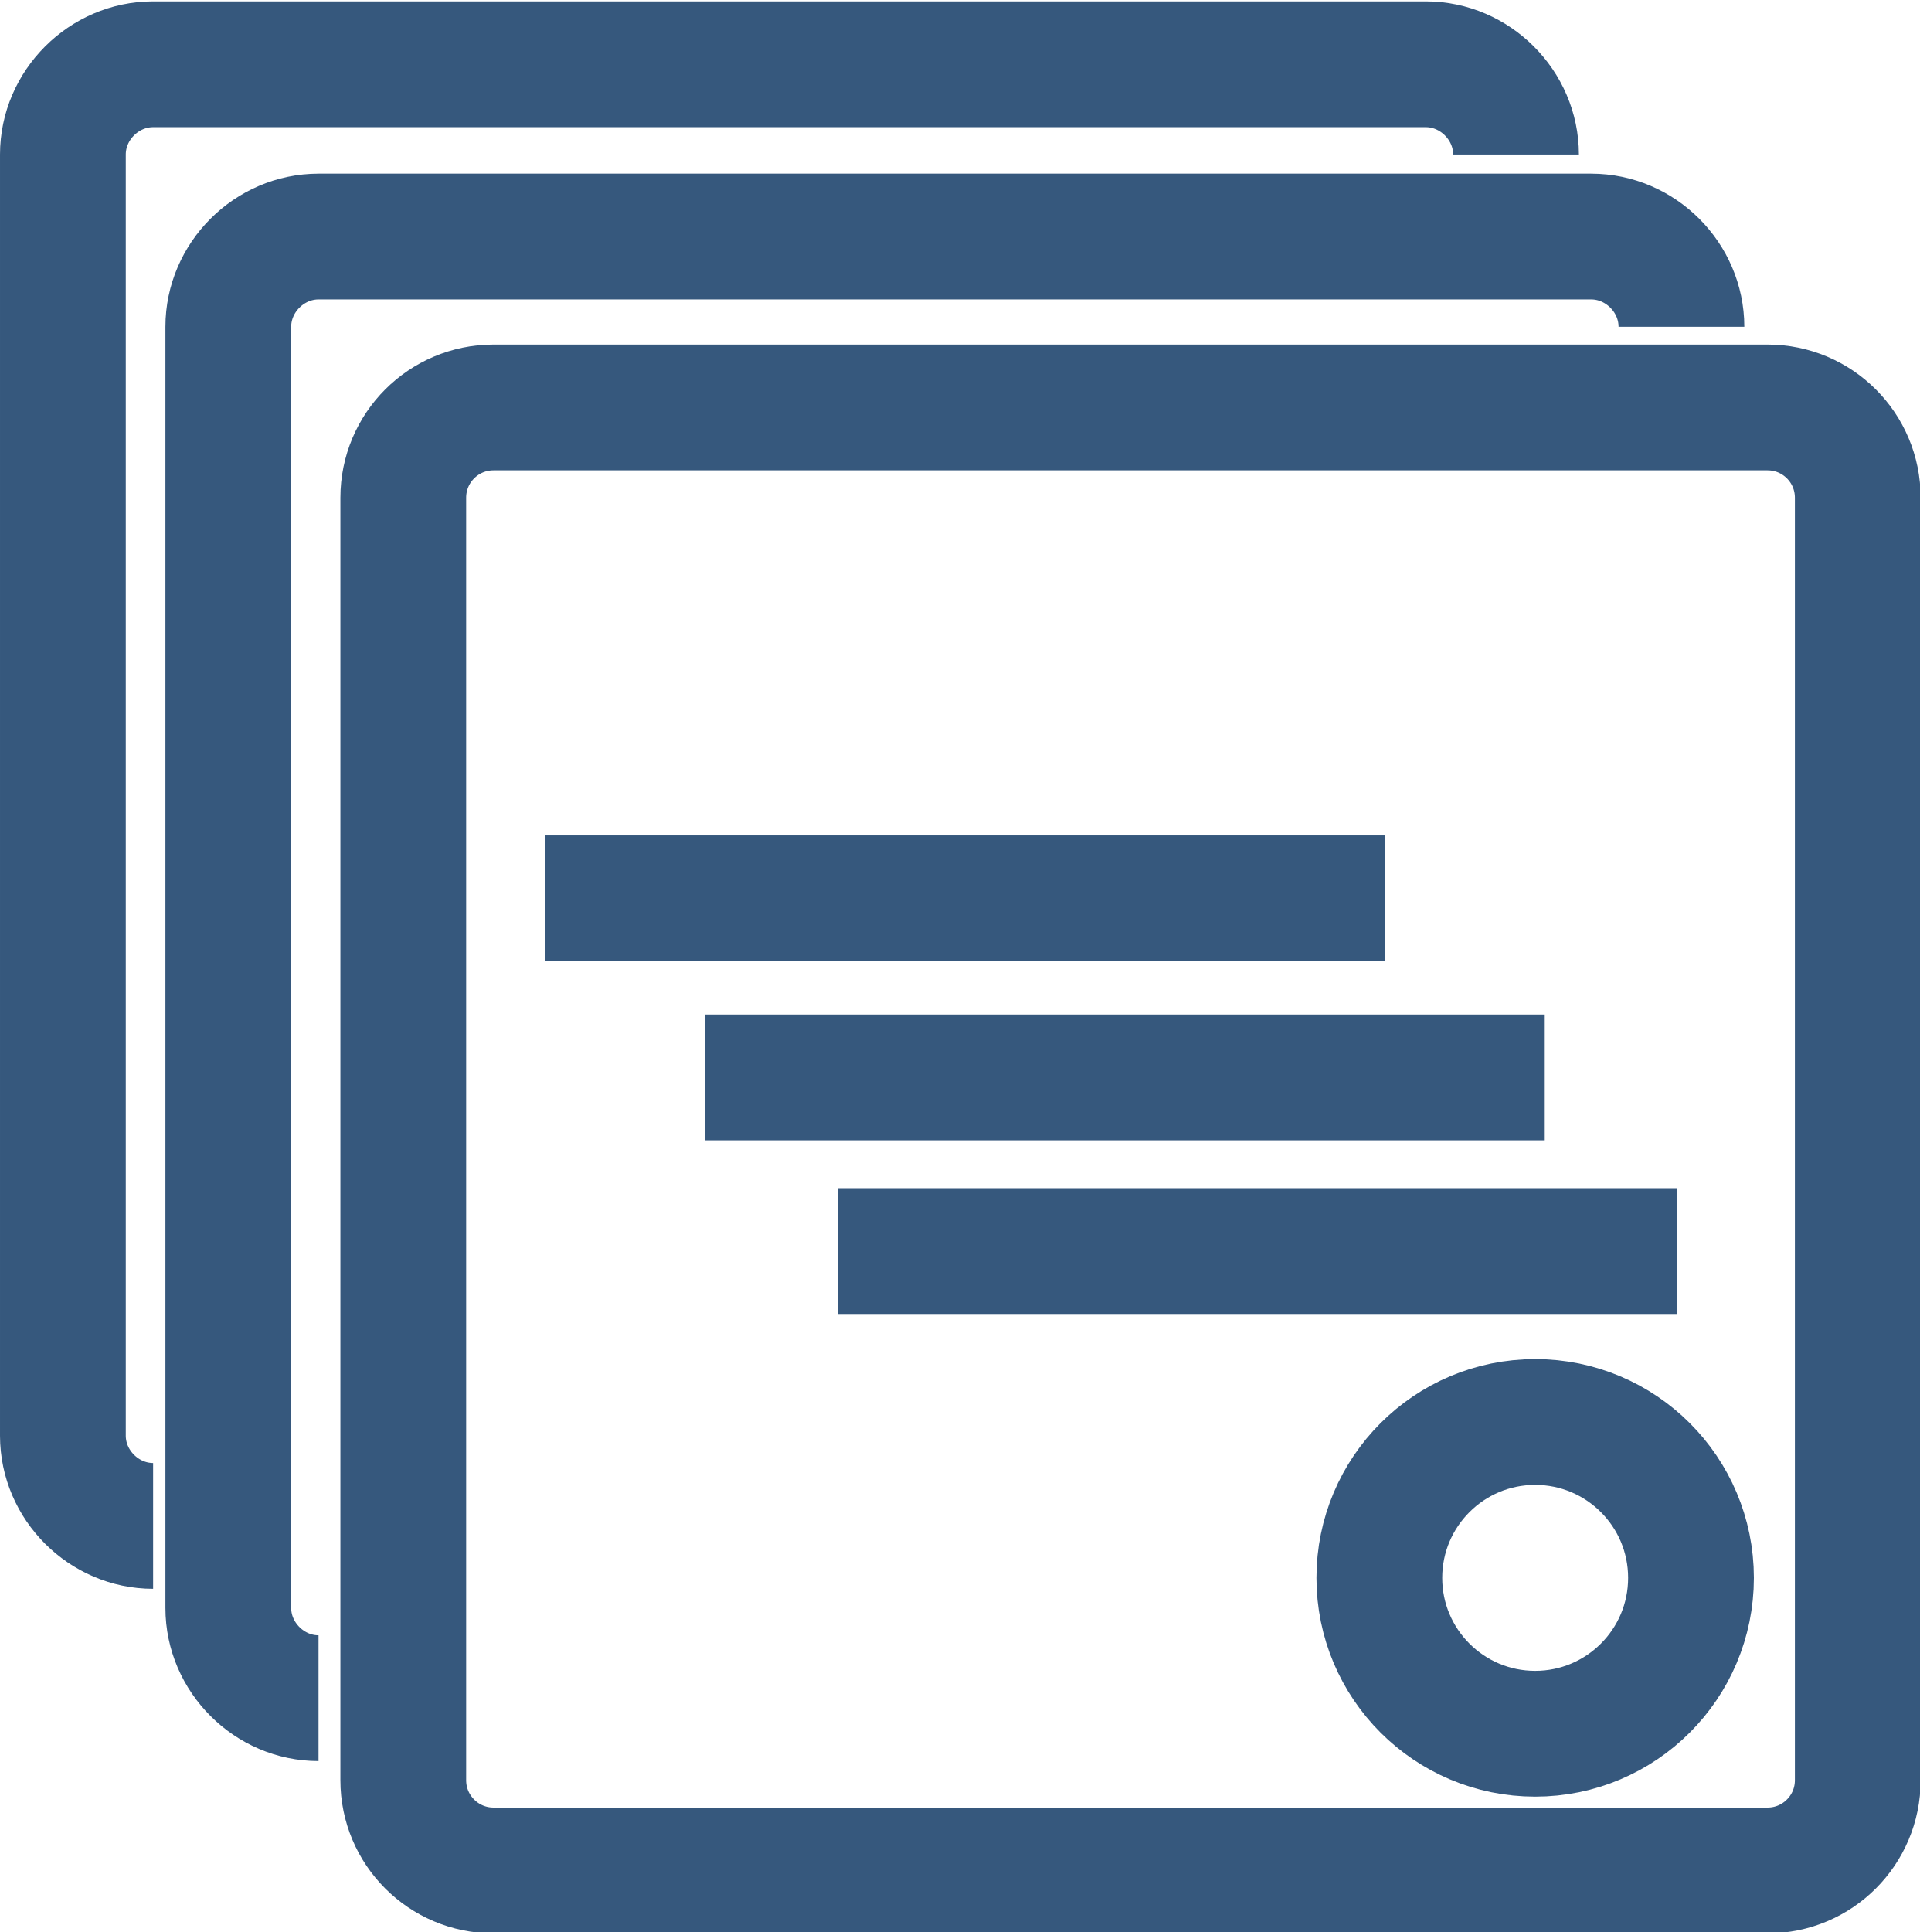
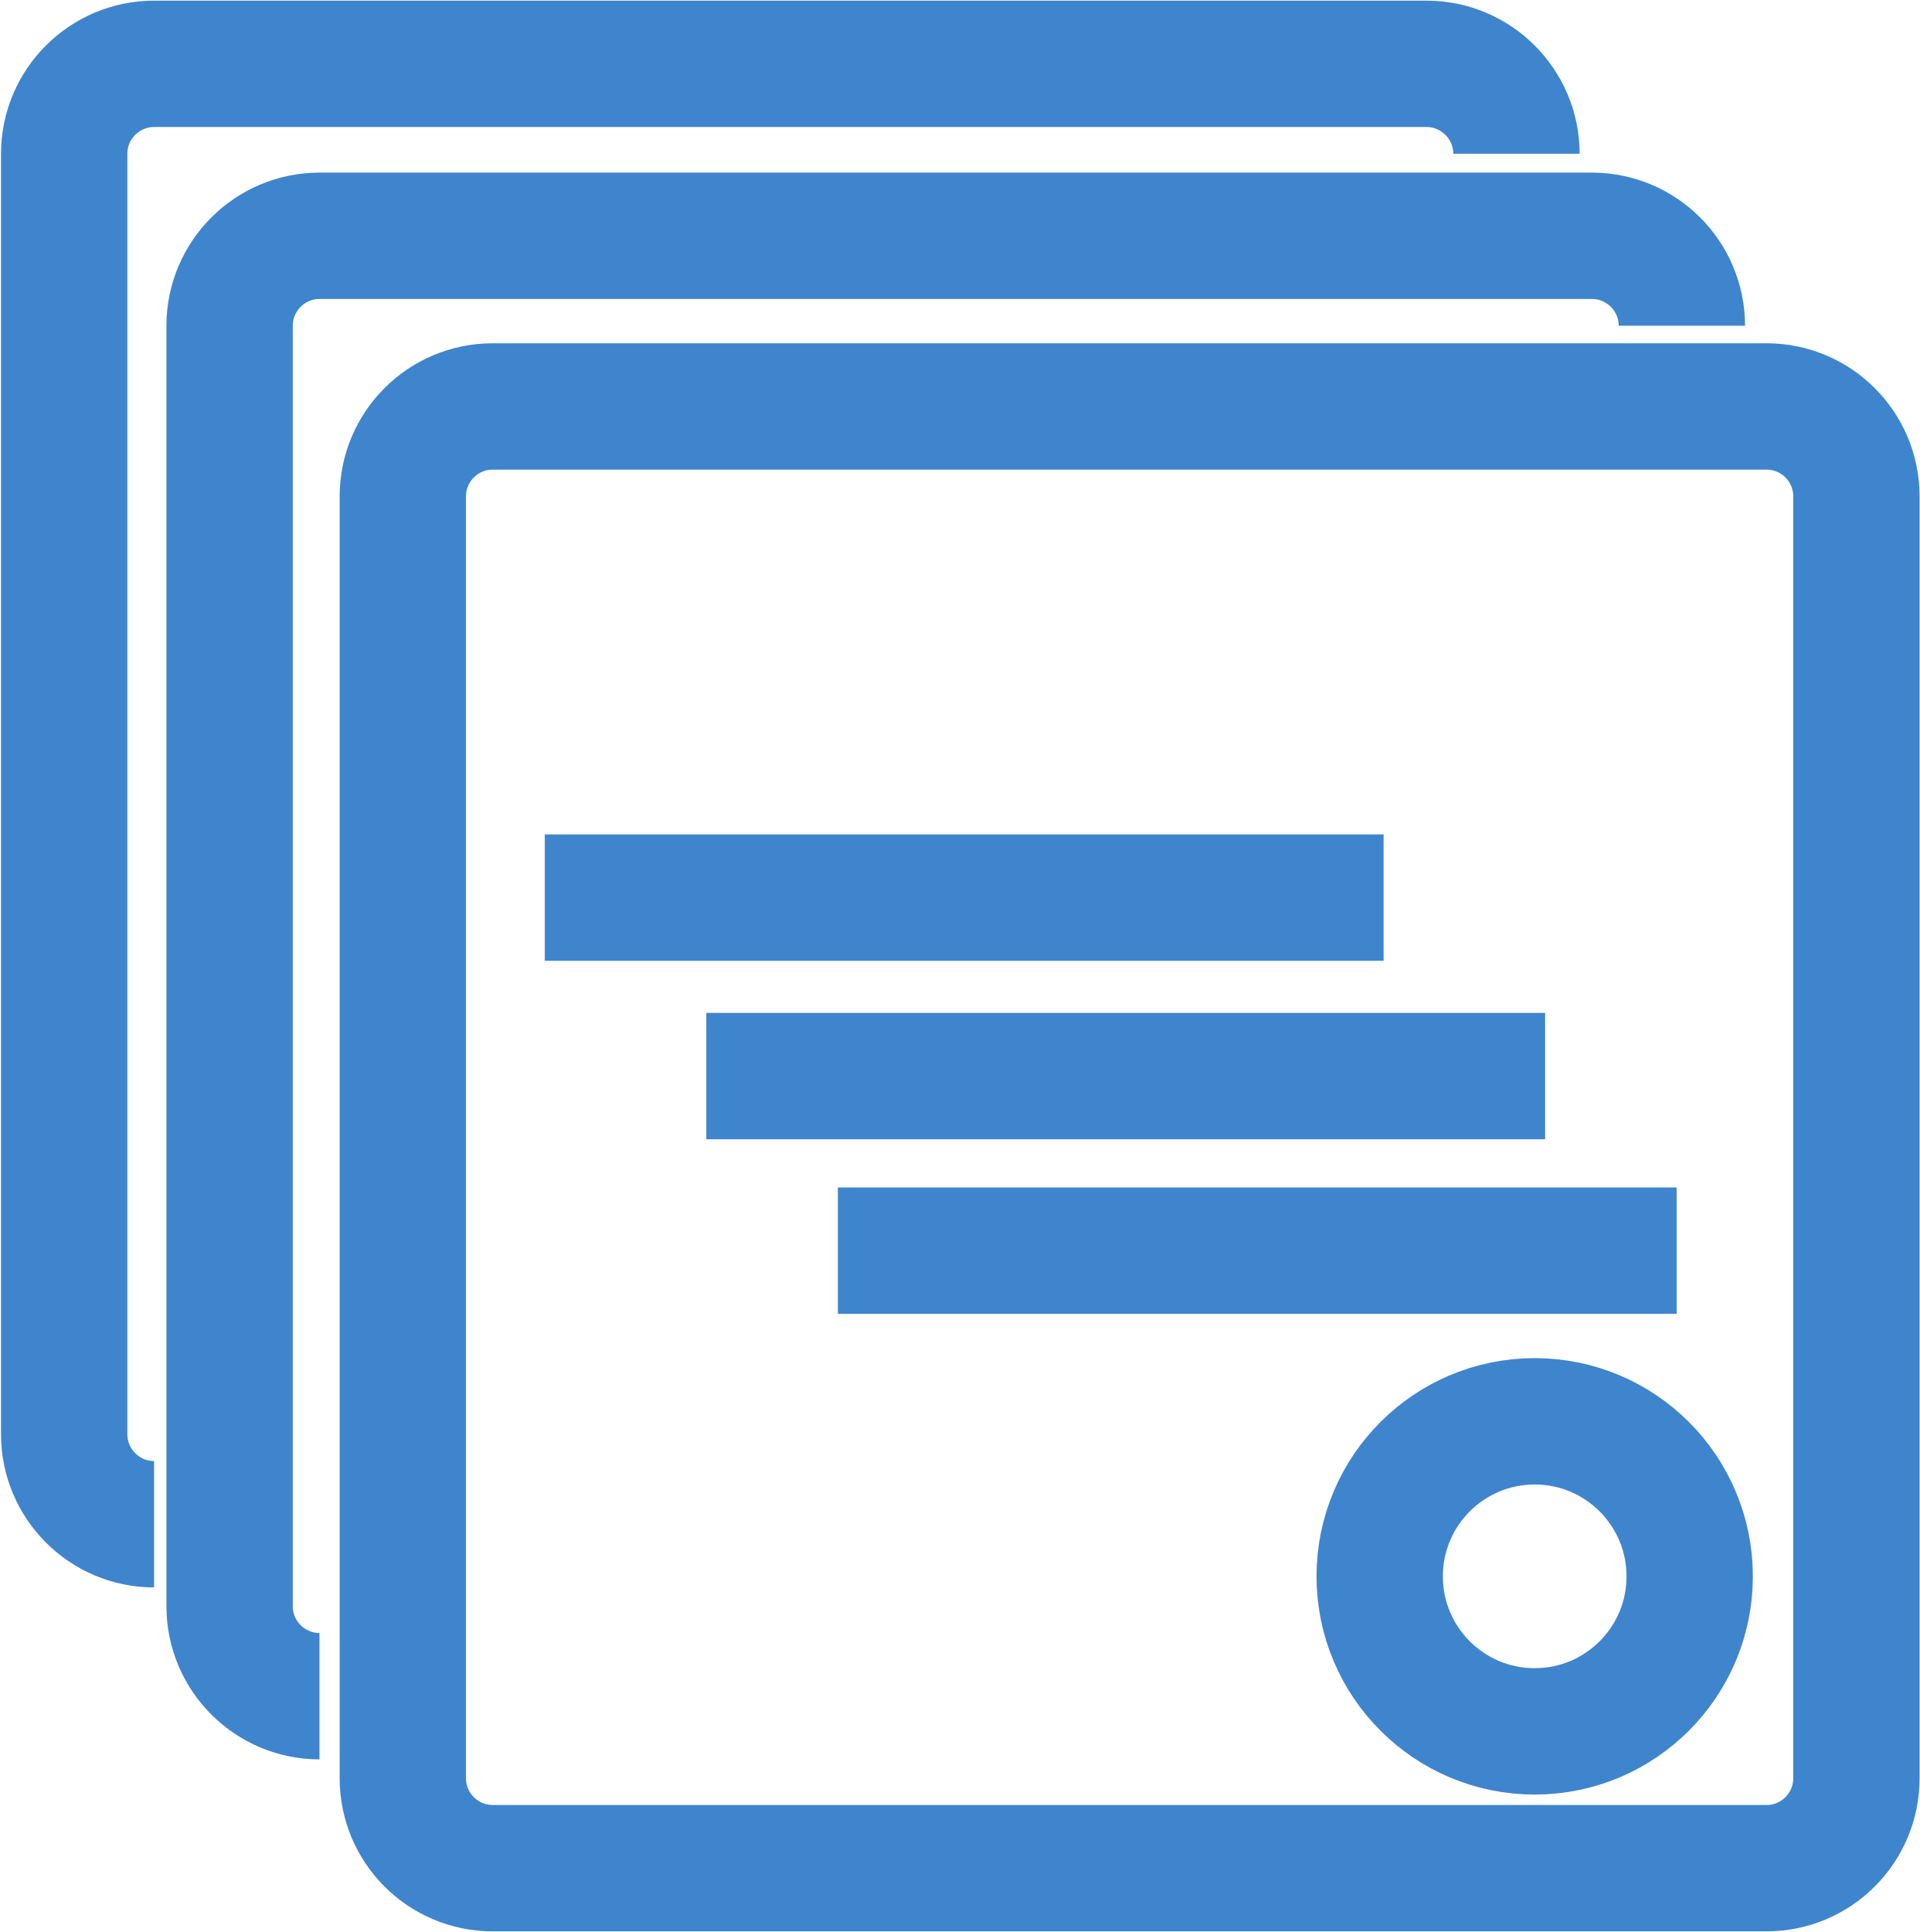
- <svg xmlns="http://www.w3.org/2000/svg" xml:space="preserve" width="10.769mm" height="10.838mm" version="1.1" style="shape-rendering:geometricPrecision; text-rendering:geometricPrecision; image-rendering:optimizeQuality; fill-rule:evenodd; clip-rule:evenodd" viewBox="0 0 14.04 14.13">
+ <svg xmlns="http://www.w3.org/2000/svg" xml:space="preserve" width="10.769mm" height="10.838mm" version="1.1" style="shape-rendering:geometricPrecision; text-rendering:geometricPrecision; image-rendering:optimizeQuality; fill-rule:evenodd; clip-rule:evenodd" viewBox="0 0 14.73 14.83">
  <defs>
    <style type="text/css">
   
-     .str0 {stroke:#36587D;stroke-width:0.92;stroke-miterlimit:22.926}
+     .str0 {stroke:#3F85CE;stroke-width:0.97;stroke-miterlimit:22.926}
    .fil0 {fill:none}
   
  </style>
  </defs>
  <g id="Слой_x0020_1">
-     <g id="_105553207093280">
-       <path class="fil0 str0" d="M1.12 11.16c-0.36,0 -0.66,-0.3 -0.66,-0.66l0 -9.37c0,-0.36 0.3,-0.66 0.66,-0.66l9.31 0c0.36,0 0.66,0.3 0.66,0.66" />
-       <path class="fil0 str0" d="M2.33 12.42c-0.36,0 -0.66,-0.3 -0.66,-0.66l0 -9.37c0,-0.36 0.3,-0.66 0.66,-0.66l9.31 0c0.36,0 0.66,0.3 0.66,0.66" />
-       <rect class="fil0 str0" x="2.95" y="2.98" width="10.64" height="10.7" rx="0.66" ry="0.66" />
-       <circle class="fil0 str0" cx="11.23" cy="11.54" r="1.14" />
-       <line class="fil0 str0" x1="5.16" y1="7.88" x2="11.3" y2="7.88" />
-       <line class="fil0 str0" x1="6.13" y1="9.15" x2="12.27" y2="9.15" />
-       <line class="fil0 str0" x1="3.99" y1="6.57" x2="10.13" y2="6.57" />
+     <g id="_2101250493088">
+       <path class="fil0 str0" d="M1.18 11.7c-0.38,0 -0.69,-0.31 -0.69,-0.69l0 -9.83c0,-0.38 0.31,-0.69 0.69,-0.69l9.77 0c0.38,0 0.69,0.31 0.69,0.69" />
+       <path class="fil0 str0" d="M2.45 13.02c-0.38,0 -0.69,-0.31 -0.69,-0.69l0 -9.83c0,-0.38 0.31,-0.69 0.69,-0.69l9.77 0c0.38,0 0.69,0.31 0.69,0.69" />
+       <rect class="fil0 str0" x="3.09" y="3.12" width="11.16" height="11.22" rx="0.69" ry="0.69" />
+       <circle class="fil0 str0" cx="11.78" cy="12.1" r="1.19" />
+       <line class="fil0 str0" x1="5.42" y1="8.26" x2="11.86" y2="8.26" />
+       <line class="fil0 str0" x1="6.43" y1="9.6" x2="12.87" y2="9.6" />
+       <line class="fil0 str0" x1="4.18" y1="6.89" x2="10.62" y2="6.89" />
    </g>
  </g>
</svg>
